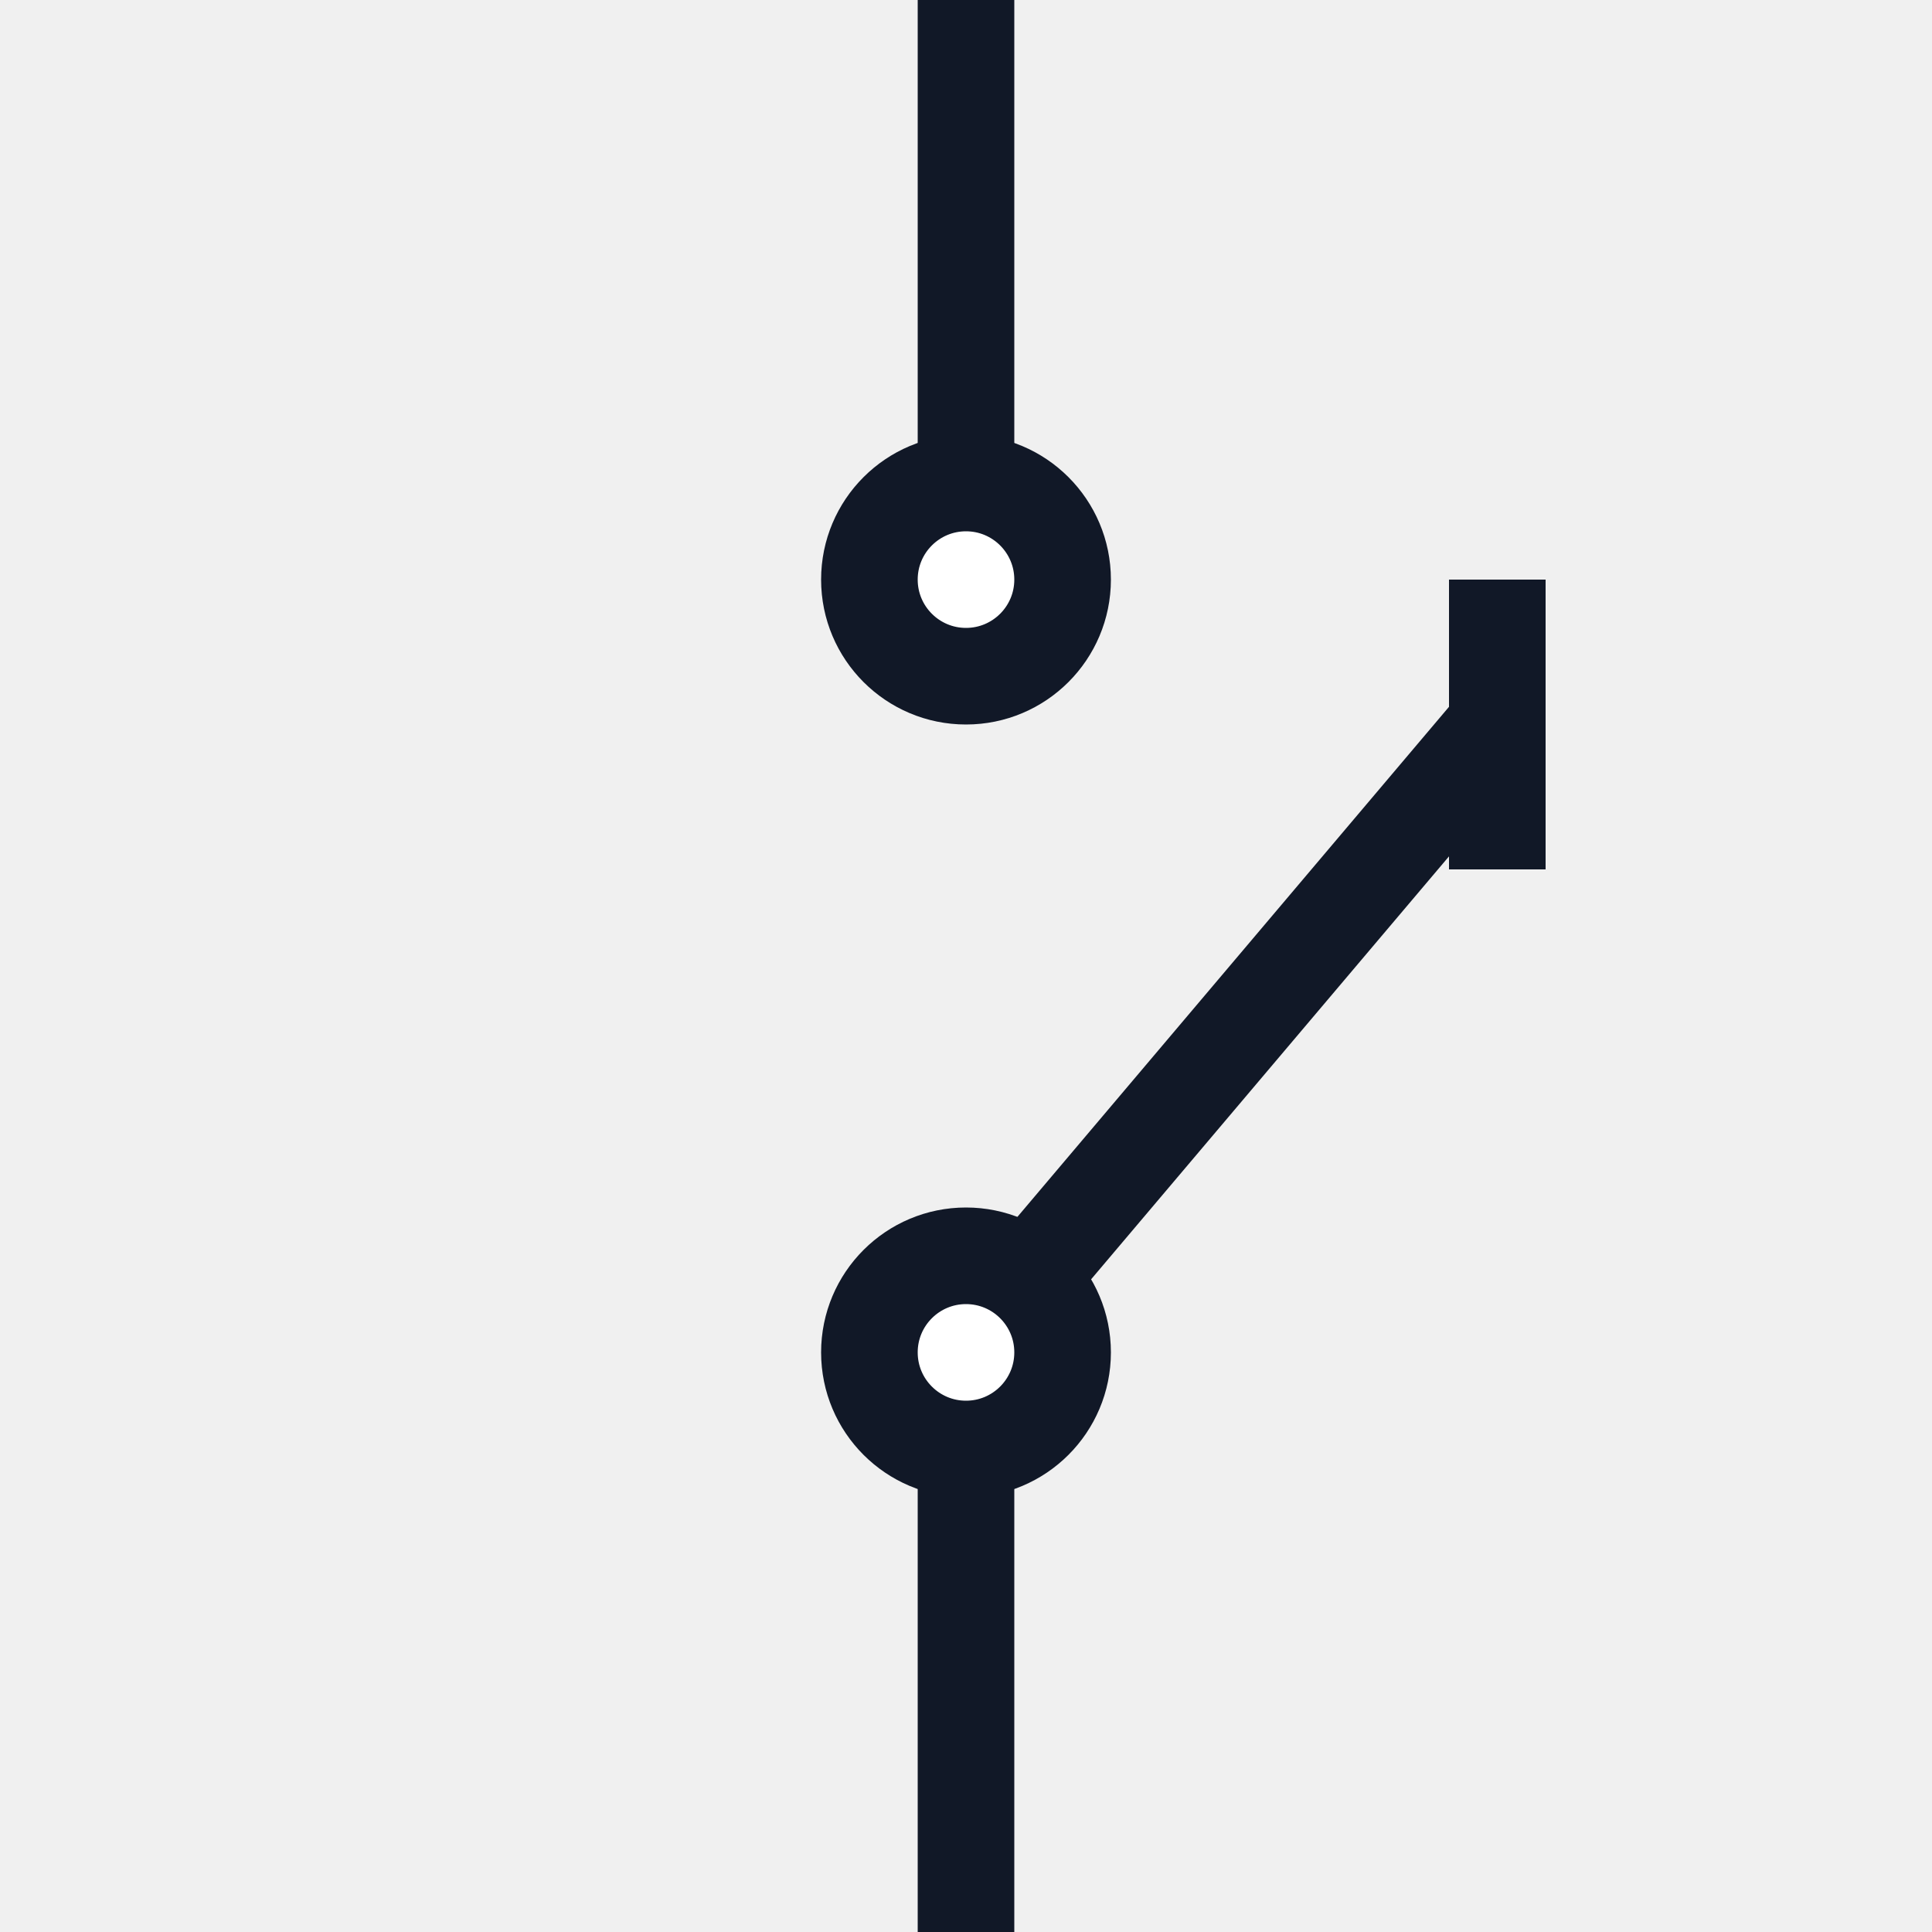
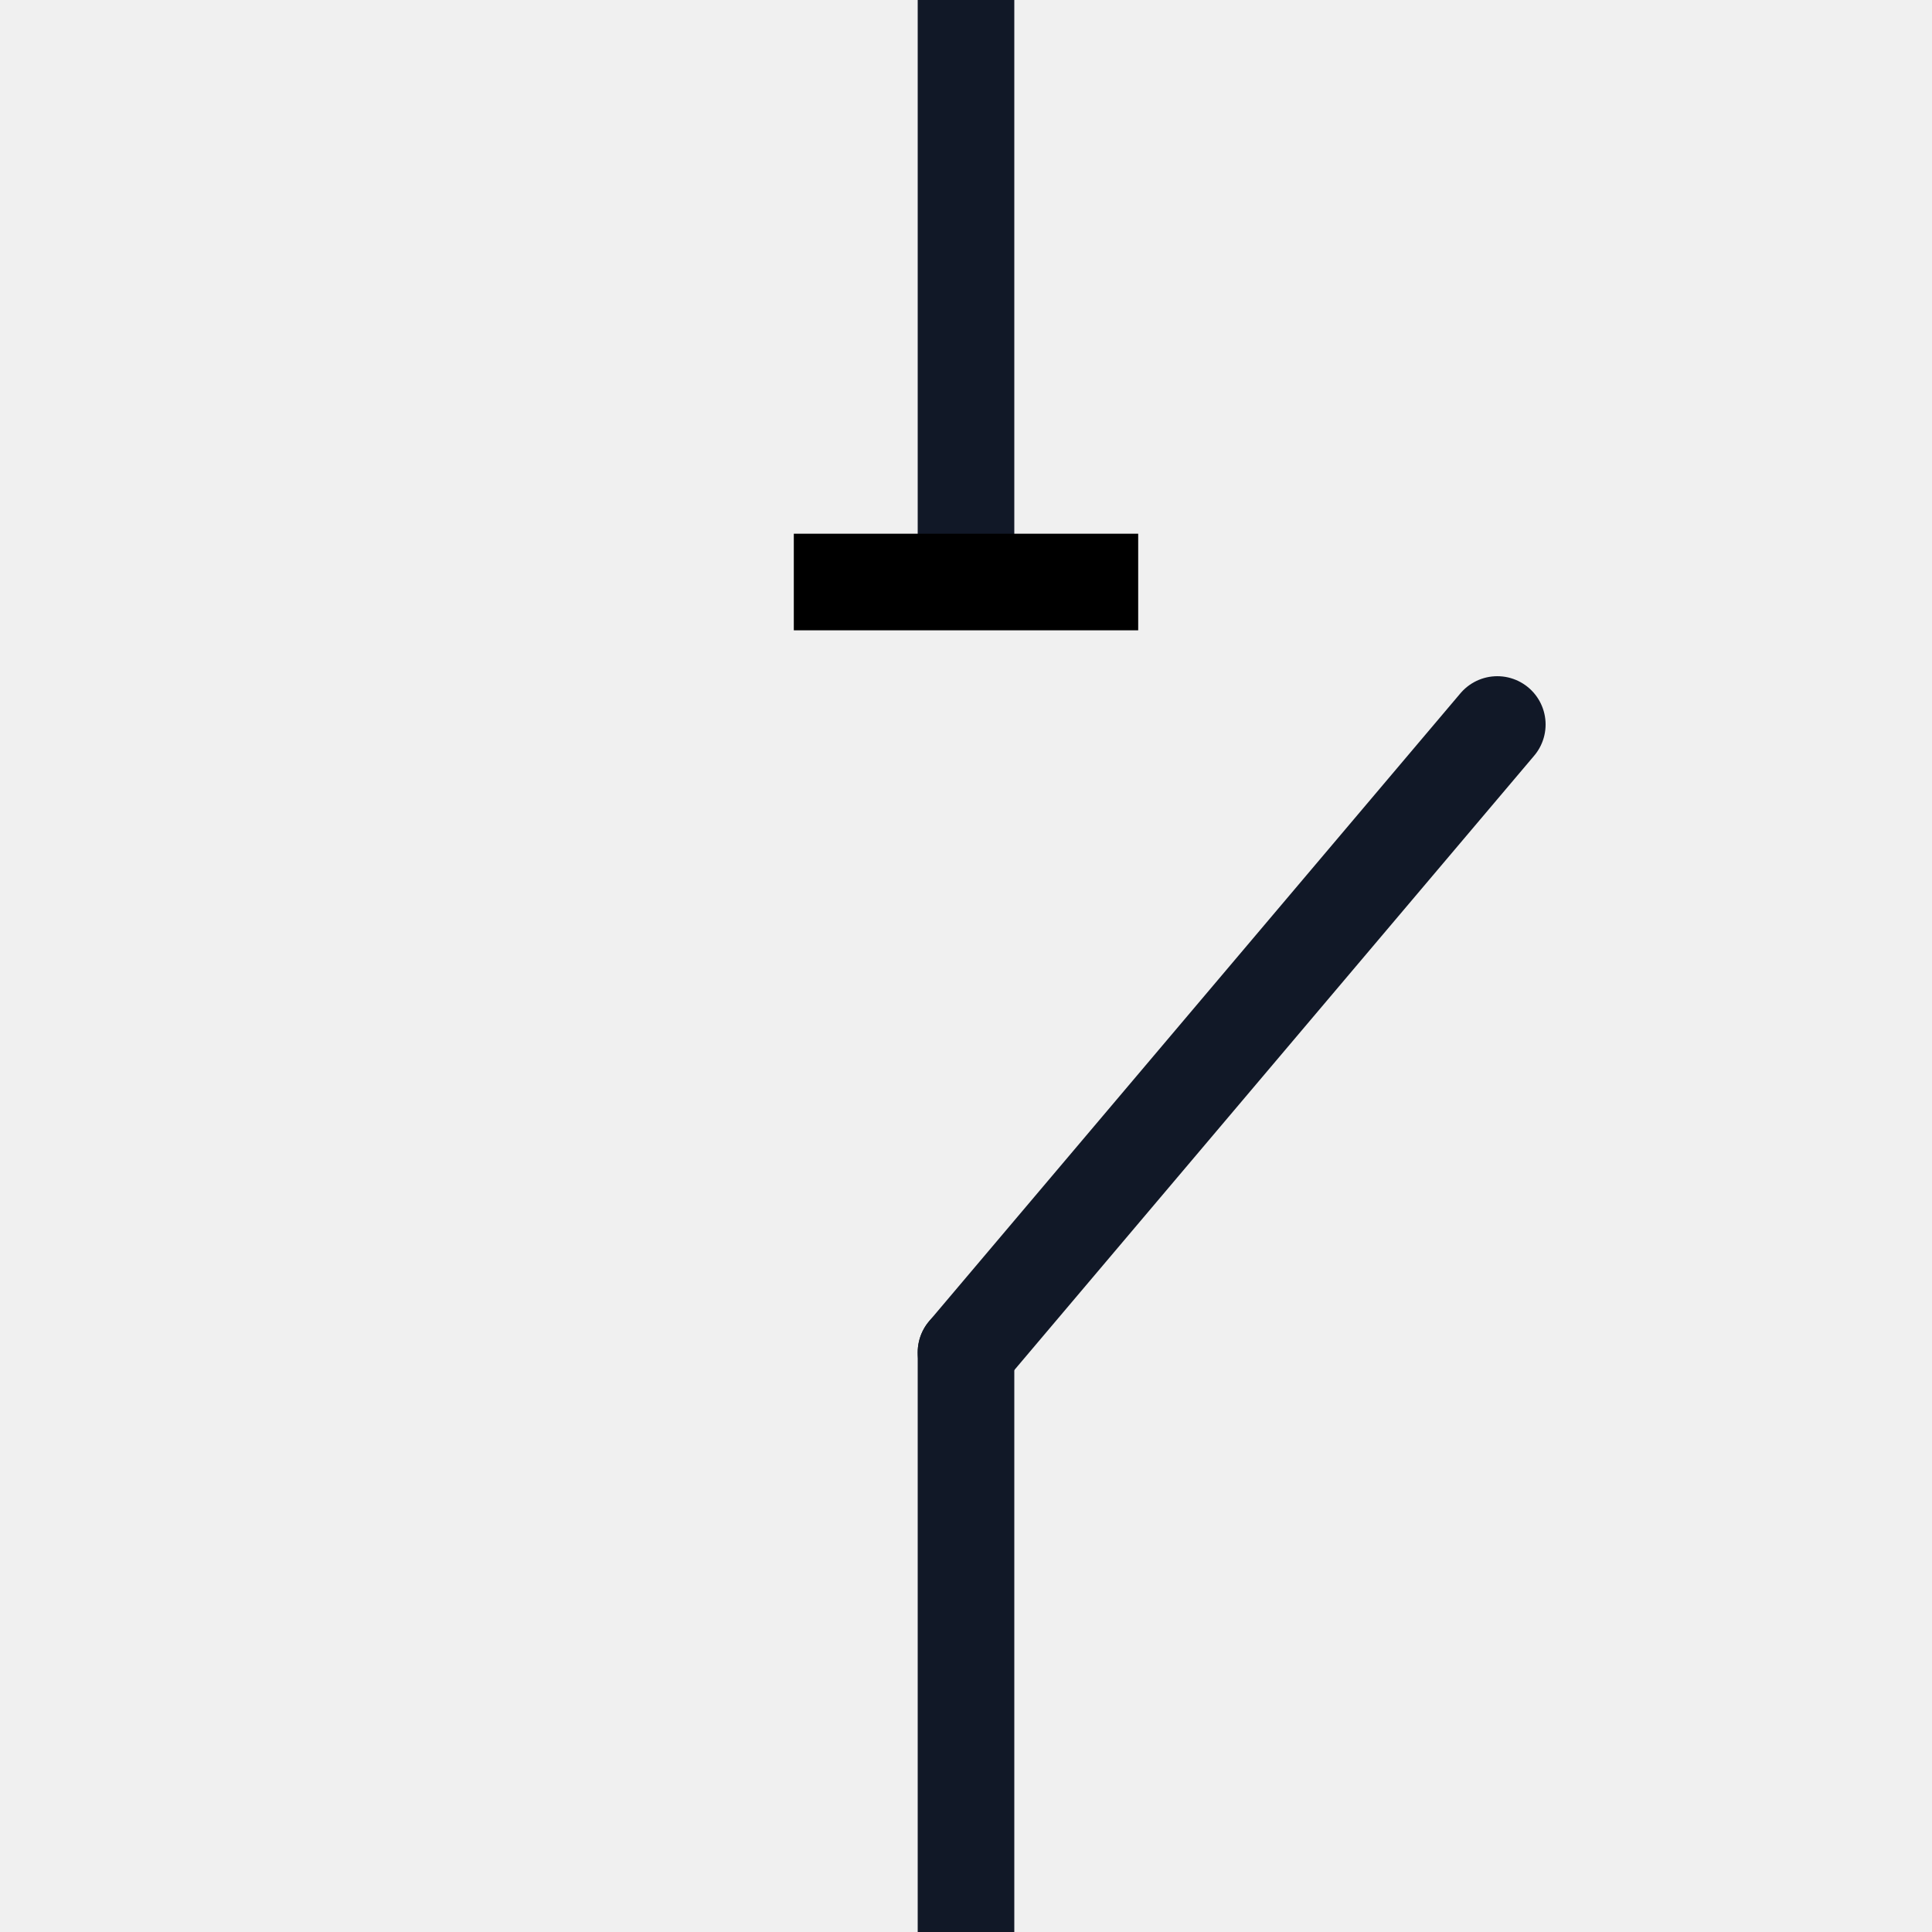
<svg xmlns="http://www.w3.org/2000/svg" width="40" height="40" viewBox="0 0 40 40">
  <g id="Layer_1" data-name="Layer 1">
-     <path d="M20 40 L20 28 M20 12 L20 0" fill="none" stroke="#111827" stroke-width="2" />
-     <path d="M20 28 L31 15" fill="none" stroke="#111827" stroke-width="2" stroke-miterlimit="10" />
-     <circle cx="20" cy="28" r="2" fill="#ffffff" stroke="#111827" stroke-width="2" />
-     <circle cx="20" cy="12" r="2" fill="#ffffff" stroke="#111827" stroke-width="2" />
-     <path d="M31 12 L31 18" fill="none" stroke="#111827" stroke-width="2" stroke-miterlimit="10" />
+     <path d="M20 40 L20 28 M20 12 L20 0" fill="none" stroke="#111827" stroke-width="2" stroke-linecap="round" />
+     <path d="M20 28 L31 15" fill="none" stroke="#111827" stroke-width="2" stroke-linecap="round" stroke-miterlimit="10" />
+     <path d="M16.435 12.05 L23.565 12.05" fill="none" stroke="#000000" stroke-width="2" stroke-miterlimit="10" />
  </g>
</svg>
